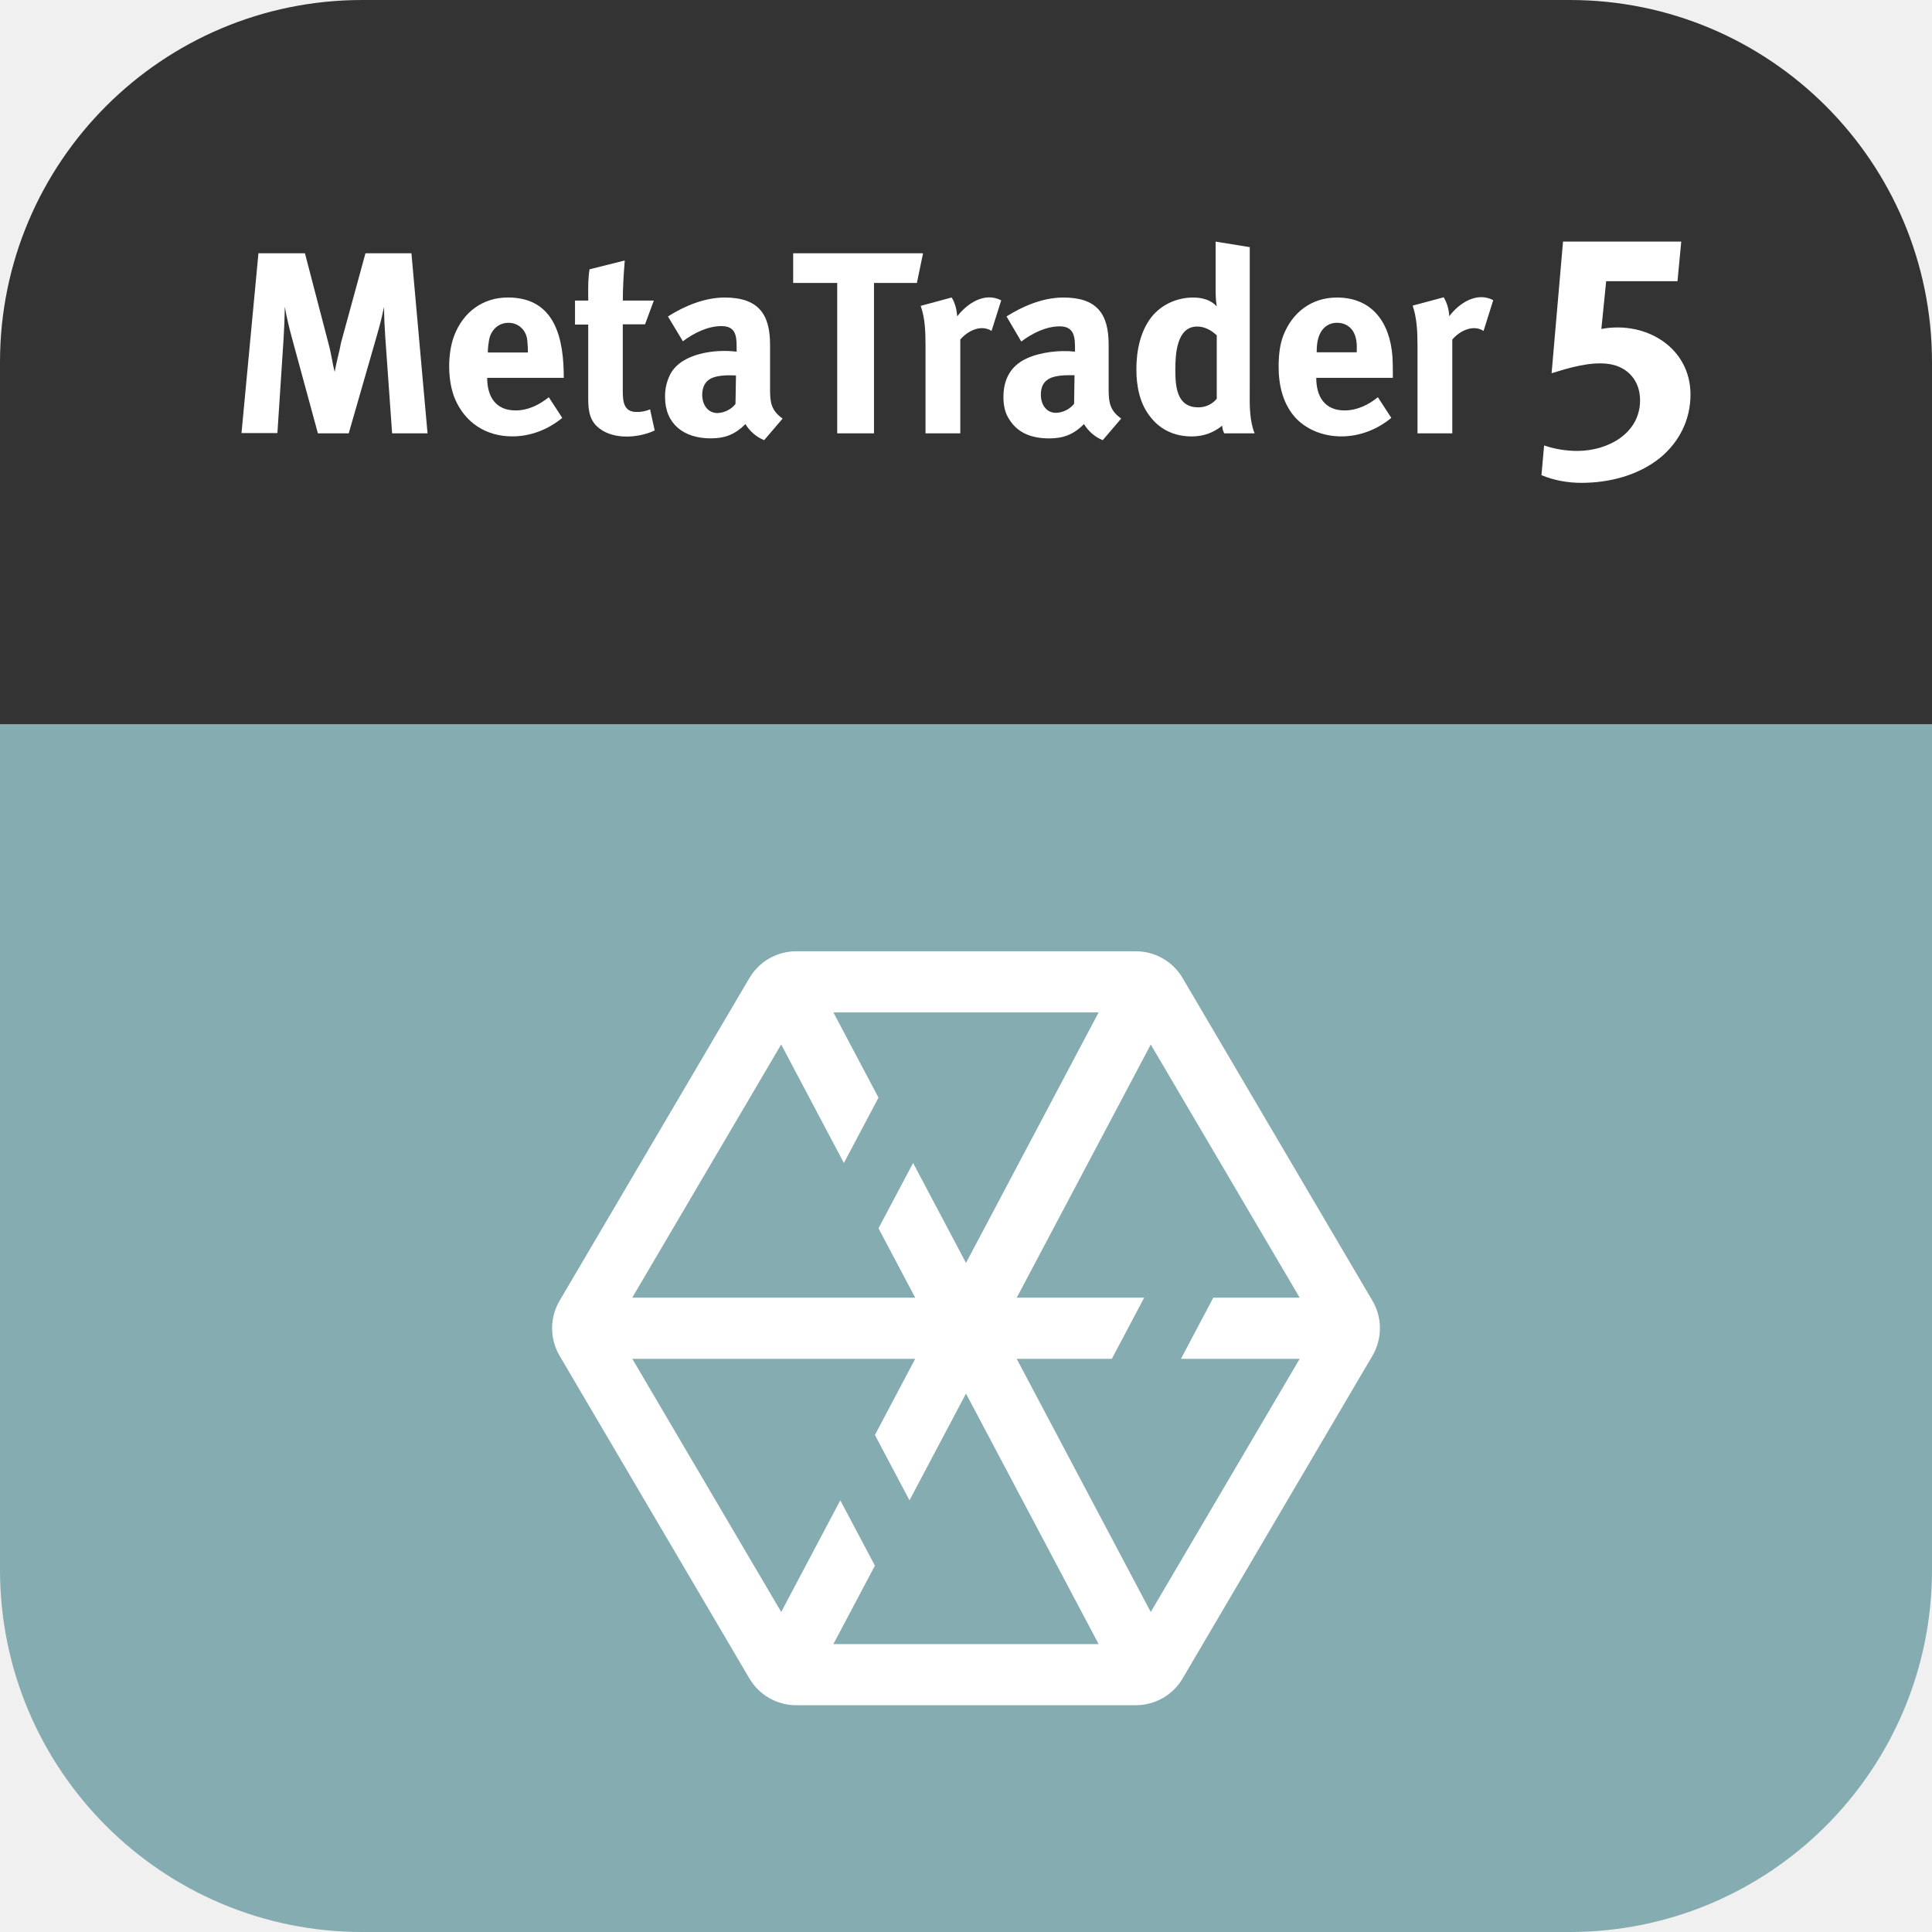
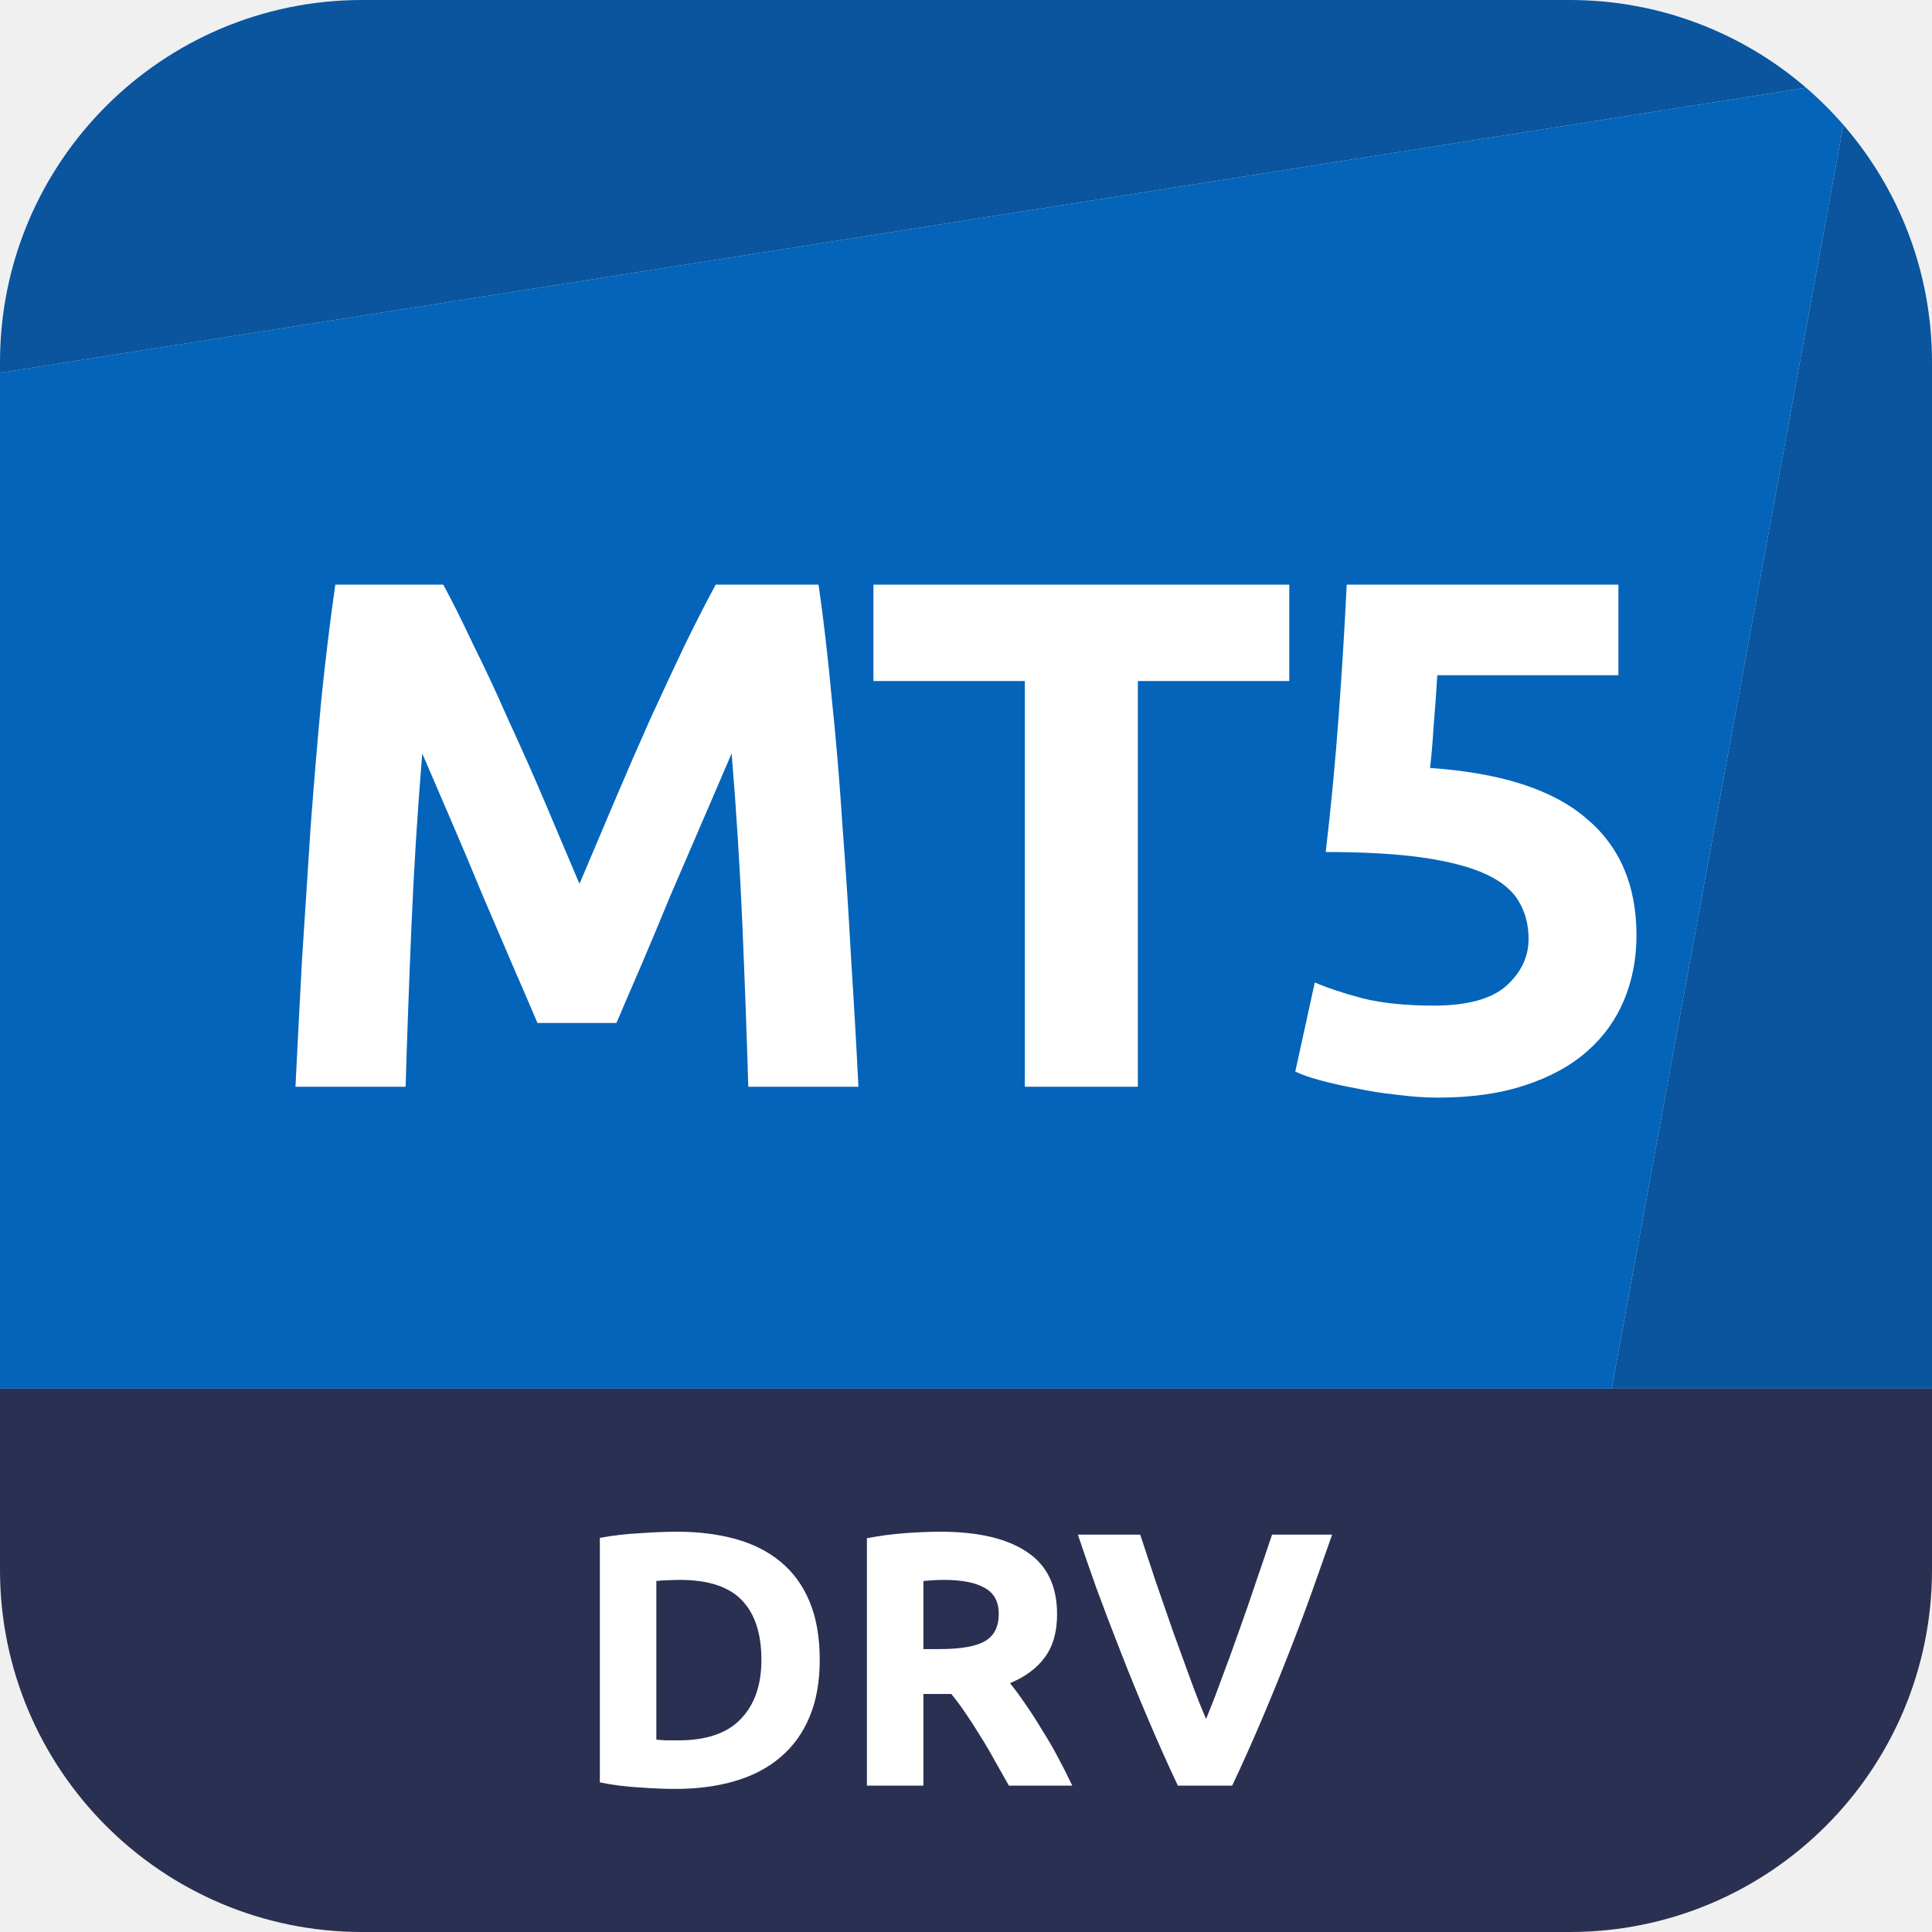
- <svg xmlns="http://www.w3.org/2000/svg" width="48" height="48" fill="none">
-   <g clip-path="url(#a)">
-     <mask id="b" style="mask-type:alpha" maskUnits="userSpaceOnUse" x="0" y="0" width="48" height="48">
-       <path d="M0 9a9 9 0 0 1 9-9h30a9 9 0 0 1 9 9v30a9 9 0 0 1-9 9H9a9 9 0 0 1-9-9V9Z" fill="#fff" />
-     </mask>
-     <g mask="url(#b)">
-       <path fill="#333" d="M0 0h48v18H0z" />
-       <path d="m9.572 8.376.17 2.39h.88l-.4-4.474H9.08l-.607 2.22c-.022.123-.05.244-.08.364-.028.12-.057.24-.078.364-.029-.108-.05-.219-.07-.33-.025-.125-.049-.251-.084-.376l-.585-2.242H6.421L6 10.76h.892l.153-2.335c.016-.268.027-.536.032-.804.044.268.11.53.181.793l.64 2.352h.766l.705-2.45c.066-.23.126-.455.17-.69.005.252.016.498.033.75Z" fill="#fff" />
-       <path fill-rule="evenodd" clip-rule="evenodd" d="M12.81 10.197c-.498 0-.706-.345-.706-.81h1.903c0-.951-.197-1.996-1.389-1.996-.623 0-1.11.361-1.335.952-.17.448-.164 1.121.017 1.559.252.601.777.94 1.427.94.454 0 .892-.17 1.242-.46l-.334-.513c-.24.191-.514.328-.825.328Zm-.176-2.177c.247 0 .438.18.465.427.011.104.017.208.017.311h-.996c0-.098.011-.196.028-.295.038-.252.224-.443.486-.443Z" fill="#fff" />
-       <path d="M14.828 10.59c.36.345 1.017.302 1.438.105l-.115-.525a.799.799 0 0 1-.339.065c-.317 0-.339-.262-.339-.525V8.058h.553l.218-.59h-.77c0-.334.021-.662.048-.996l-.875.219c-.036.214-.035.432-.033.648v.129h-.328v.596h.328v1.788c0 .268.006.536.214.739Z" fill="#fff" />
-       <path fill-rule="evenodd" clip-rule="evenodd" d="M18.52 10.536a.975.975 0 0 0 .465.4l.459-.537c-.29-.202-.312-.415-.312-.733V8.562c0-.75-.284-1.17-1.127-1.17-.497 0-.995.207-1.41.47l.371.617c.268-.202.613-.377.957-.377.329 0 .378.202.378.498v.137c-.52-.066-1.367.032-1.646.557a1.196 1.196 0 0 0-.132.57c0 .672.47 1.027 1.132 1.027.367 0 .613-.103.865-.355Zm-1.072-.678c-.011-.159.032-.323.147-.41.167-.135.477-.127.68-.121h.01l-.012.711a.608.608 0 0 1-.448.224c-.23 0-.361-.19-.377-.404Z" fill="#fff" />
-       <path d="M21.714 7.03h1.066l.153-.738h-3.227v.738H20.8v3.736h.914V7.03ZM24.875 7.462l-.24.76c-.263-.17-.597 0-.777.214v2.33h-.864V8.567c0-.323-.011-.662-.12-.968l.77-.208c.088.142.126.306.137.47.252-.328.684-.612 1.094-.399Z" fill="#fff" />
-       <path fill-rule="evenodd" clip-rule="evenodd" d="M26.932 10.536a.975.975 0 0 0 .465.4l.459-.537c-.284-.202-.312-.404-.312-.733V8.562c0-.777-.3-1.17-1.127-1.17-.497 0-.995.207-1.41.47l.366.623c.268-.202.612-.377.957-.377.38 0 .379.301.378.585v.044c-.372-.044-.86.01-1.204.17-.4.185-.574.524-.574.956 0 .192.033.35.098.476.214.41.585.553 1.04.553.355 0 .607-.099.864-.356Zm-1.072-.727c0-.137.032-.274.147-.361.159-.128.445-.127.647-.126h.042l-.01.71a.608.608 0 0 1-.449.225c-.252 0-.377-.219-.377-.448ZM30.366 10.574c0 .066.017.132.05.192h.755c-.128-.318-.125-.697-.122-1.045l.001-.159V6.14l-.848-.137v1.132c0 .159 0 .317.028.476-.153-.164-.367-.219-.585-.219-.4 0-.783.17-1.034.481-.285.361-.378.854-.378 1.302 0 .421.082.859.356 1.193.252.322.613.475 1.017.475.29 0 .536-.087.76-.268Zm-.623-2.461c.186 0 .345.088.481.213h.006v1.581a.583.583 0 0 1-.46.213c-.547 0-.569-.541-.569-.94 0-.367.028-1.067.542-1.067Z" fill="#fff" />
-       <path d="M36.082 8.436c.18-.214.514-.383.777-.214l.24-.765c-.41-.214-.842.07-1.093.399a1.02 1.02 0 0 0-.137-.47l-.772.207c.105.307.12.651.12.969v2.204h.865v-2.33Z" fill="#fff" />
-       <path fill-rule="evenodd" clip-rule="evenodd" d="M33.407 10.197c-.497 0-.705-.345-.705-.81h1.903c0-.175 0-.35-.01-.525-.06-.847-.504-1.47-1.379-1.47-.629 0-1.11.366-1.335.95-.076.198-.114.455-.114.766 0 .47.109.947.443 1.297.295.295.7.437 1.115.437.454 0 .892-.17 1.242-.46l-.334-.513c-.235.191-.52.328-.825.328Zm-.18-2.177c.142 0 .274.06.361.17.126.164.126.372.12.563h-.995c0-.202.022-.416.153-.574a.449.449 0 0 1 .361-.159Z" fill="#fff" />
-       <path d="M41.24 11.378c.481-.393.76-.951.76-1.575 0-1.165-1.105-1.838-2.215-1.63l.12-1.187h1.772l.093-.984h-2.937l-.284 3.27h.002c.389-.12.95-.295 1.414-.23.476.066.782.417.782.903 0 .826-.803 1.258-1.558 1.258-.268 0-.558-.043-.826-.136l-.066.738c.312.131.657.191.99.191.69 0 1.406-.18 1.953-.618Z" fill="#fff" />
-       <path fill="#85ACB0" d="M0 18h48v30H0z" />
-       <path fill-rule="evenodd" clip-rule="evenodd" d="M18.618 24.3a1.35 1.35 0 0 1 1.164-.666h8.436c.479 0 .922.253 1.164.666l4.715 8.015a1.35 1.35 0 0 1 0 1.37L29.382 41.7a1.35 1.35 0 0 1-1.164.666h-8.436a1.35 1.35 0 0 1-1.164-.666l-4.715-8.016a1.35 1.35 0 0 1 0-1.368l4.715-8.016Zm.79 1.65-3.7 6.29h7.03l-.912-1.723.86-1.623L24 31.377l3.295-6.224h-6.59l1.121 2.118-.86 1.623-1.557-2.943Zm-3.7 7.81h7.03l-1.001 1.892.859 1.623L24 34.623l3.295 6.224h-6.59l1.032-1.949-.86-1.623-1.468 2.774-3.7-6.29Zm12.883-7.81-3.33 6.29h3.166l-.804 1.52H25.26l3.33 6.29 3.7-6.29h-2.95l.804-1.52h2.146l-3.7-6.29Z" fill="#fff" />
-     </g>
+ <svg xmlns="http://www.w3.org/2000/svg" width="48" height="48" viewBox="0 0 48 48" fill="none">
+   <g clip-path="url(#clip0_1371_17587)">
+     <path d="M0 34.5H48V39C48 43.971 43.971 48 39 48H9C4.029 48 0 43.971 0 39V34.5Z" fill="#2A3052" />
+     <path d="M40.042 34.5H0V9.262L44.872 2.18C45.202 2.464 45.512 2.773 45.798 3.102L40.042 34.5Z" fill="#0364B9" />
+     <path d="M0 9C0 4.029 4.029 0 9 0H39C41.244 0 43.296 0.822 44.872 2.18L0 9.262V9Z" fill="#0A559E" />
+     <path d="M40.042 34.5L45.798 3.102C47.17 4.682 48 6.744 48 9V34.5H40.042Z" fill="#0A559E" />
+     <path d="M11.013 14.526C11.229 14.922 11.475 15.414 11.751 16.002C12.039 16.578 12.333 17.208 12.633 17.892C12.945 18.564 13.251 19.254 13.551 19.962C13.851 20.67 14.133 21.336 14.397 21.96C14.661 21.336 14.943 20.67 15.243 19.962C15.543 19.254 15.843 18.564 16.143 17.892C16.455 17.208 16.749 16.578 17.025 16.002C17.313 15.414 17.565 14.922 17.781 14.526H20.337C20.457 15.354 20.565 16.284 20.661 17.316C20.769 18.336 20.859 19.404 20.931 20.52C21.015 21.624 21.087 22.734 21.147 23.85C21.219 24.966 21.279 26.016 21.327 27H18.591C18.555 25.788 18.507 24.468 18.447 23.04C18.387 21.612 18.297 20.172 18.177 18.72C17.961 19.224 17.721 19.782 17.457 20.394C17.193 21.006 16.929 21.618 16.665 22.23C16.413 22.842 16.167 23.43 15.927 23.994C15.687 24.546 15.483 25.02 15.315 25.416H13.353C13.185 25.02 12.981 24.546 12.741 23.994C12.501 23.43 12.249 22.842 11.985 22.23C11.733 21.618 11.475 21.006 11.211 20.394C10.947 19.782 10.707 19.224 10.491 18.72C10.371 20.172 10.281 21.612 10.221 23.04C10.161 24.468 10.113 25.788 10.077 27H7.341C7.389 26.016 7.443 24.966 7.503 23.85C7.575 22.734 7.647 21.624 7.719 20.52C7.803 19.404 7.893 18.336 7.989 17.316C8.097 16.284 8.211 15.354 8.331 14.526H11.013Z" fill="white" />
+     <path d="M32.032 14.526V16.92H28.27V27H25.462V16.92H21.7V14.526H32.032Z" fill="white" />
+     <path d="M37.977 23.328C37.977 22.98 37.898 22.674 37.742 22.41C37.587 22.134 37.316 21.906 36.932 21.726C36.548 21.546 36.032 21.408 35.385 21.312C34.736 21.216 33.92 21.168 32.937 21.168C33.069 20.052 33.176 18.918 33.261 17.766C33.344 16.614 33.41 15.534 33.459 14.526H40.209V16.776H35.709C35.684 17.208 35.654 17.628 35.618 18.036C35.594 18.432 35.565 18.78 35.529 19.08C37.281 19.2 38.571 19.614 39.398 20.322C40.239 21.018 40.658 21.99 40.658 23.238C40.658 23.814 40.556 24.348 40.352 24.84C40.148 25.332 39.843 25.758 39.434 26.118C39.026 26.478 38.511 26.76 37.886 26.964C37.275 27.168 36.554 27.27 35.727 27.27C35.403 27.27 35.06 27.246 34.7 27.198C34.352 27.162 34.011 27.108 33.675 27.036C33.35 26.976 33.056 26.91 32.792 26.838C32.529 26.766 32.325 26.694 32.181 26.622L32.666 24.408C32.967 24.54 33.362 24.672 33.855 24.804C34.346 24.924 34.934 24.984 35.618 24.984C36.447 24.984 37.047 24.822 37.419 24.498C37.791 24.162 37.977 23.772 37.977 23.328Z" fill="white" />
+     <path d="M16.307 43.221C16.373 43.227 16.448 43.233 16.532 43.239C16.622 43.239 16.727 43.239 16.847 43.239C17.549 43.239 18.068 43.062 18.404 42.708C18.746 42.354 18.917 41.865 18.917 41.241C18.917 40.587 18.755 40.092 18.431 39.756C18.107 39.42 17.594 39.252 16.892 39.252C16.796 39.252 16.697 39.255 16.595 39.261C16.493 39.261 16.397 39.267 16.307 39.279V43.221ZM20.366 41.241C20.366 41.781 20.282 42.252 20.114 42.654C19.946 43.056 19.706 43.389 19.394 43.653C19.088 43.917 18.713 44.115 18.269 44.247C17.825 44.379 17.327 44.445 16.775 44.445C16.523 44.445 16.229 44.433 15.893 44.409C15.557 44.391 15.227 44.349 14.903 44.283V38.208C15.227 38.148 15.563 38.109 15.911 38.091C16.265 38.067 16.568 38.055 16.82 38.055C17.354 38.055 17.837 38.115 18.269 38.235C18.707 38.355 19.082 38.544 19.394 38.802C19.706 39.06 19.946 39.39 20.114 39.792C20.282 40.194 20.366 40.677 20.366 41.241Z" fill="white" />
+     <path d="M23.365 38.055C24.301 38.055 25.018 38.223 25.516 38.559C26.014 38.889 26.263 39.405 26.263 40.107C26.263 40.545 26.161 40.902 25.957 41.178C25.759 41.448 25.471 41.661 25.093 41.817C25.219 41.973 25.351 42.153 25.489 42.357C25.627 42.555 25.762 42.765 25.894 42.987C26.032 43.203 26.164 43.431 26.29 43.671C26.416 43.905 26.533 44.136 26.641 44.364H25.066C24.952 44.16 24.835 43.953 24.715 43.743C24.601 43.533 24.481 43.329 24.355 43.131C24.235 42.933 24.115 42.747 23.995 42.573C23.875 42.393 23.755 42.231 23.635 42.087H22.942V44.364H21.538V38.217C21.844 38.157 22.159 38.115 22.483 38.091C22.813 38.067 23.107 38.055 23.365 38.055ZM23.446 39.252C23.344 39.252 23.251 39.255 23.167 39.261C23.089 39.267 23.014 39.273 22.942 39.279V40.971H23.338C23.866 40.971 24.244 40.905 24.472 40.773C24.7 40.641 24.814 40.416 24.814 40.098C24.814 39.792 24.697 39.576 24.463 39.45C24.235 39.318 23.896 39.252 23.446 39.252Z" fill="white" />
+     <path d="M29.264 44.364C29.017 43.842 28.774 43.299 28.535 42.735C28.294 42.171 28.067 41.613 27.851 41.061C27.634 40.509 27.433 39.981 27.247 39.477C27.067 38.973 26.912 38.523 26.779 38.127H28.328C28.448 38.487 28.576 38.877 28.715 39.297C28.858 39.711 29.003 40.125 29.146 40.539C29.297 40.953 29.441 41.349 29.578 41.727C29.716 42.105 29.846 42.432 29.965 42.708C30.079 42.432 30.206 42.105 30.343 41.727C30.488 41.349 30.631 40.953 30.776 40.539C30.925 40.125 31.07 39.711 31.207 39.297C31.352 38.877 31.483 38.487 31.604 38.127H33.097C32.959 38.523 32.8 38.973 32.62 39.477C32.441 39.981 32.242 40.509 32.026 41.061C31.811 41.613 31.582 42.171 31.343 42.735C31.102 43.299 30.86 43.842 30.613 44.364H29.264Z" fill="white" />
  </g>
  <defs>
-     <clipPath id="a">
-       <path fill="#fff" d="M0 0h48v48H0z" />
+     <clipPath id="clip0_1371_17587">
+       <rect width="48" height="48" fill="white" />
    </clipPath>
  </defs>
</svg>
